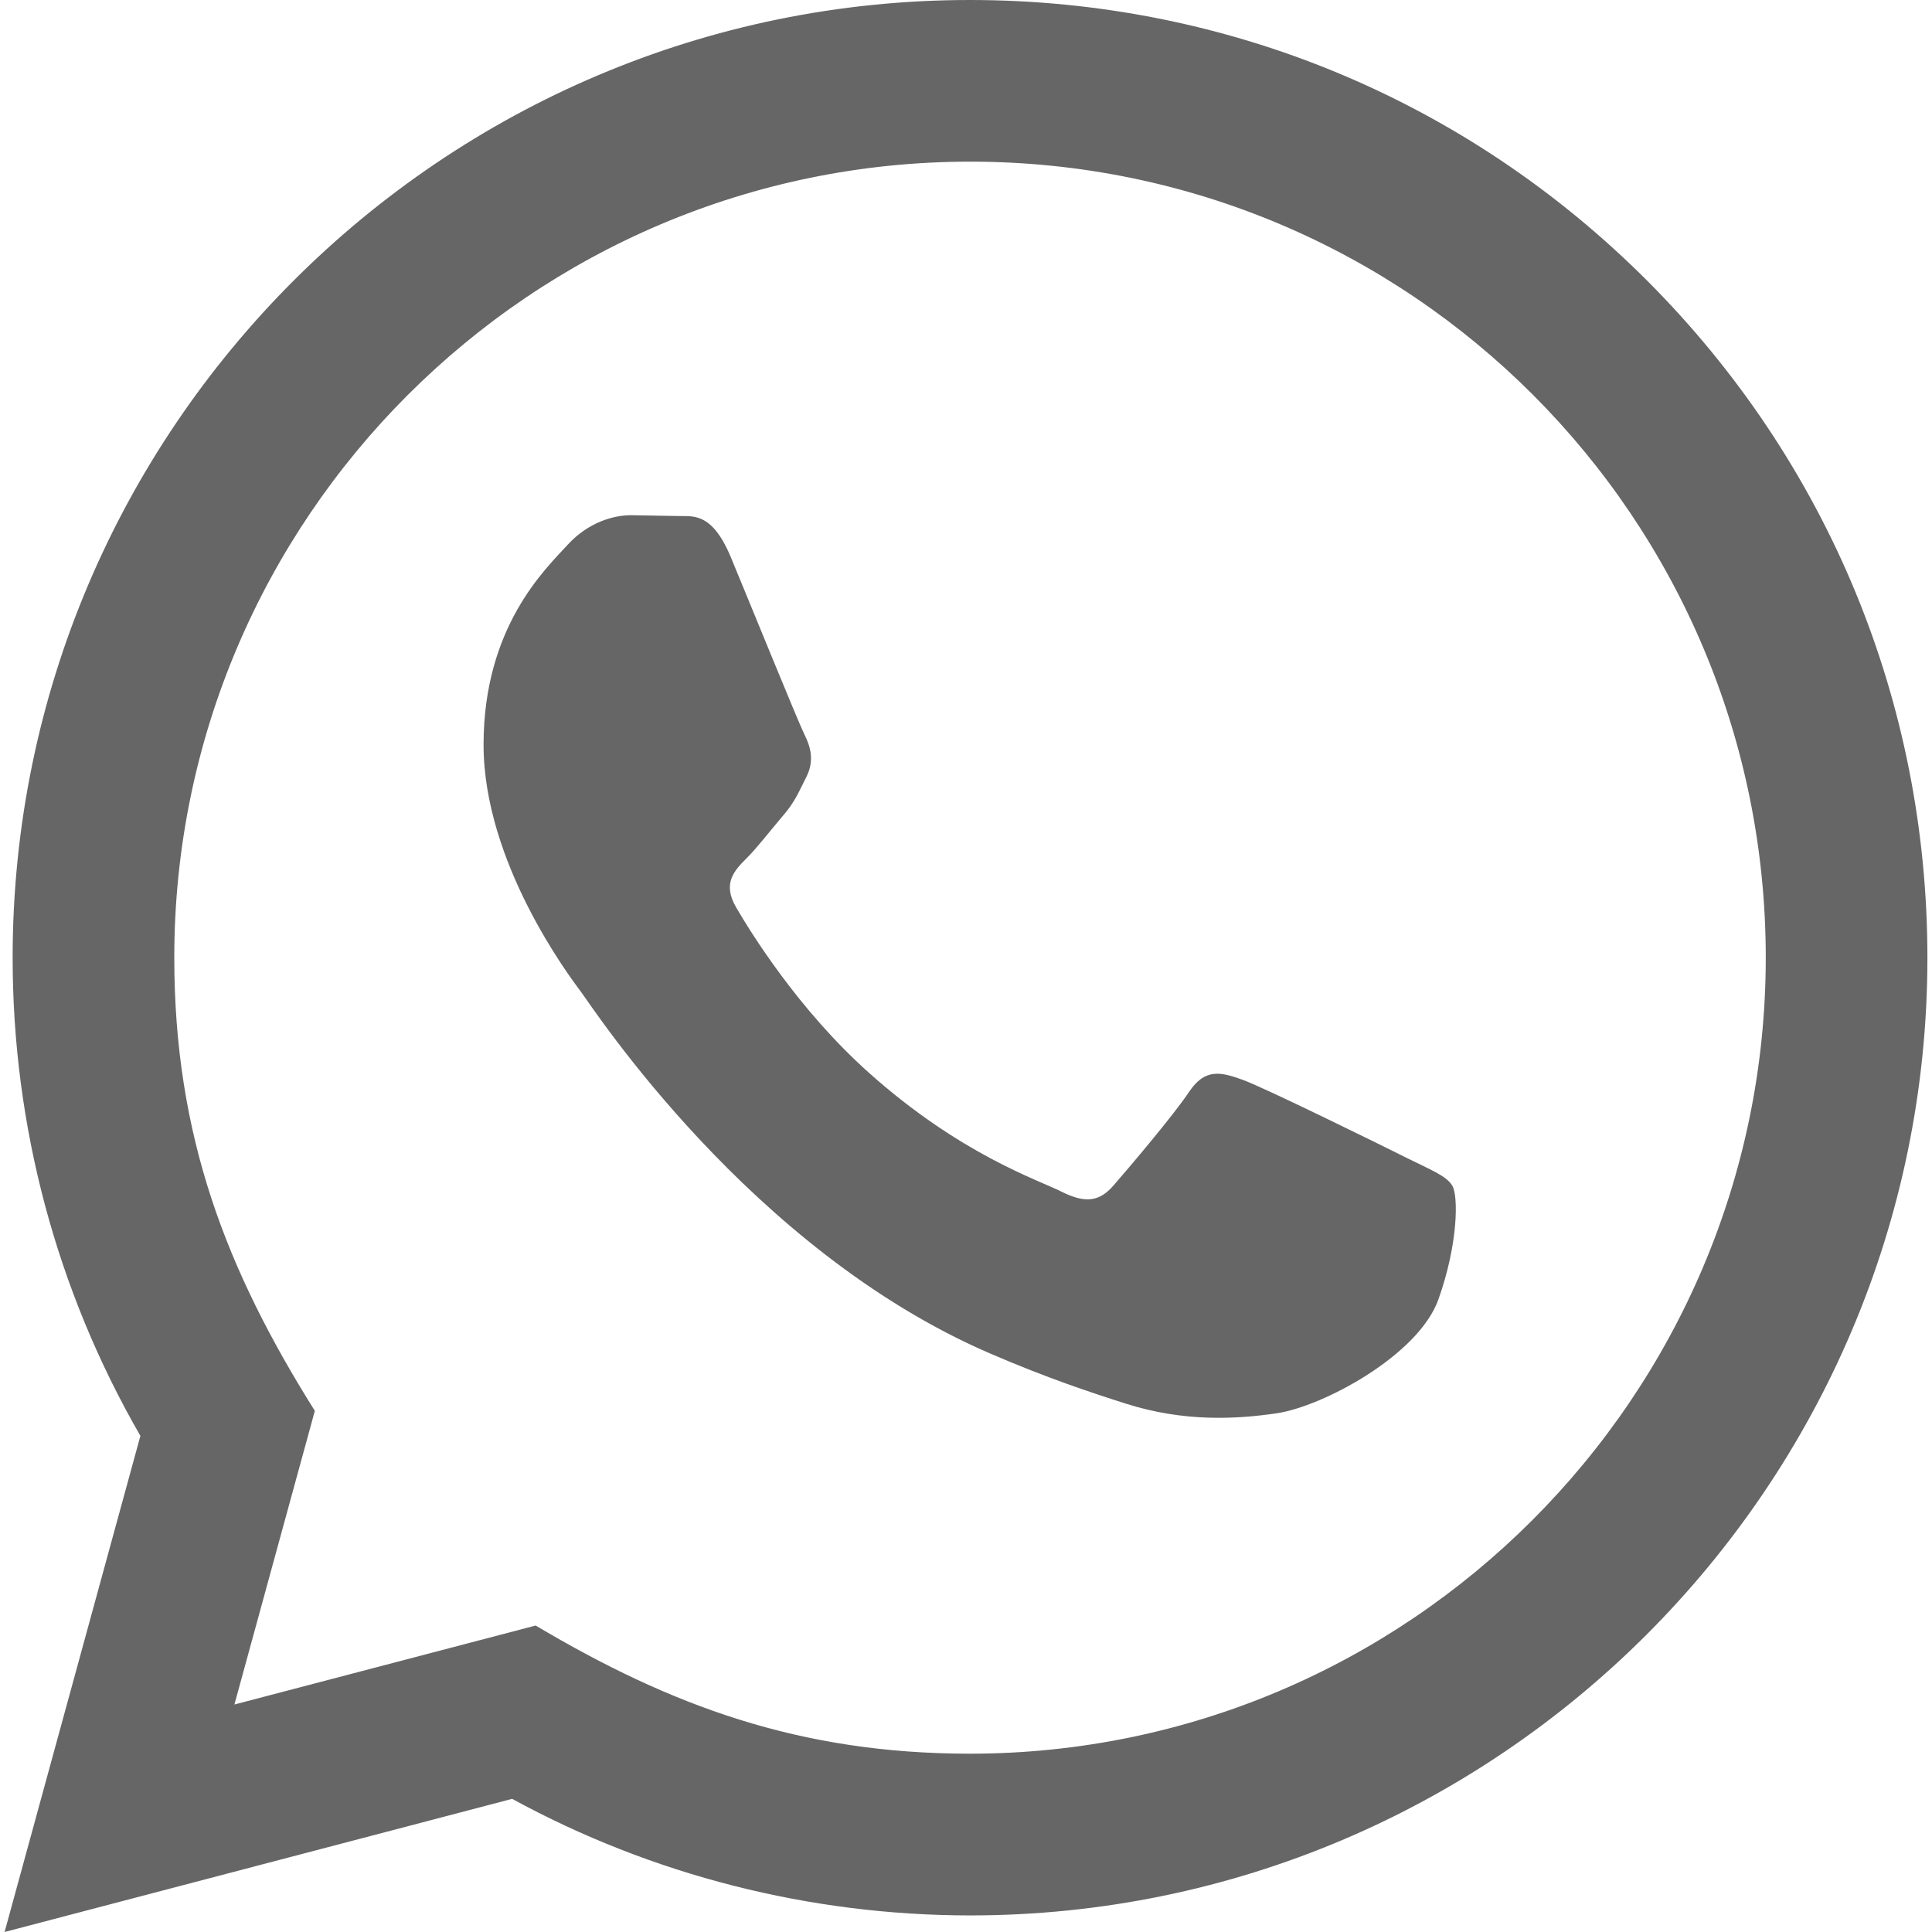
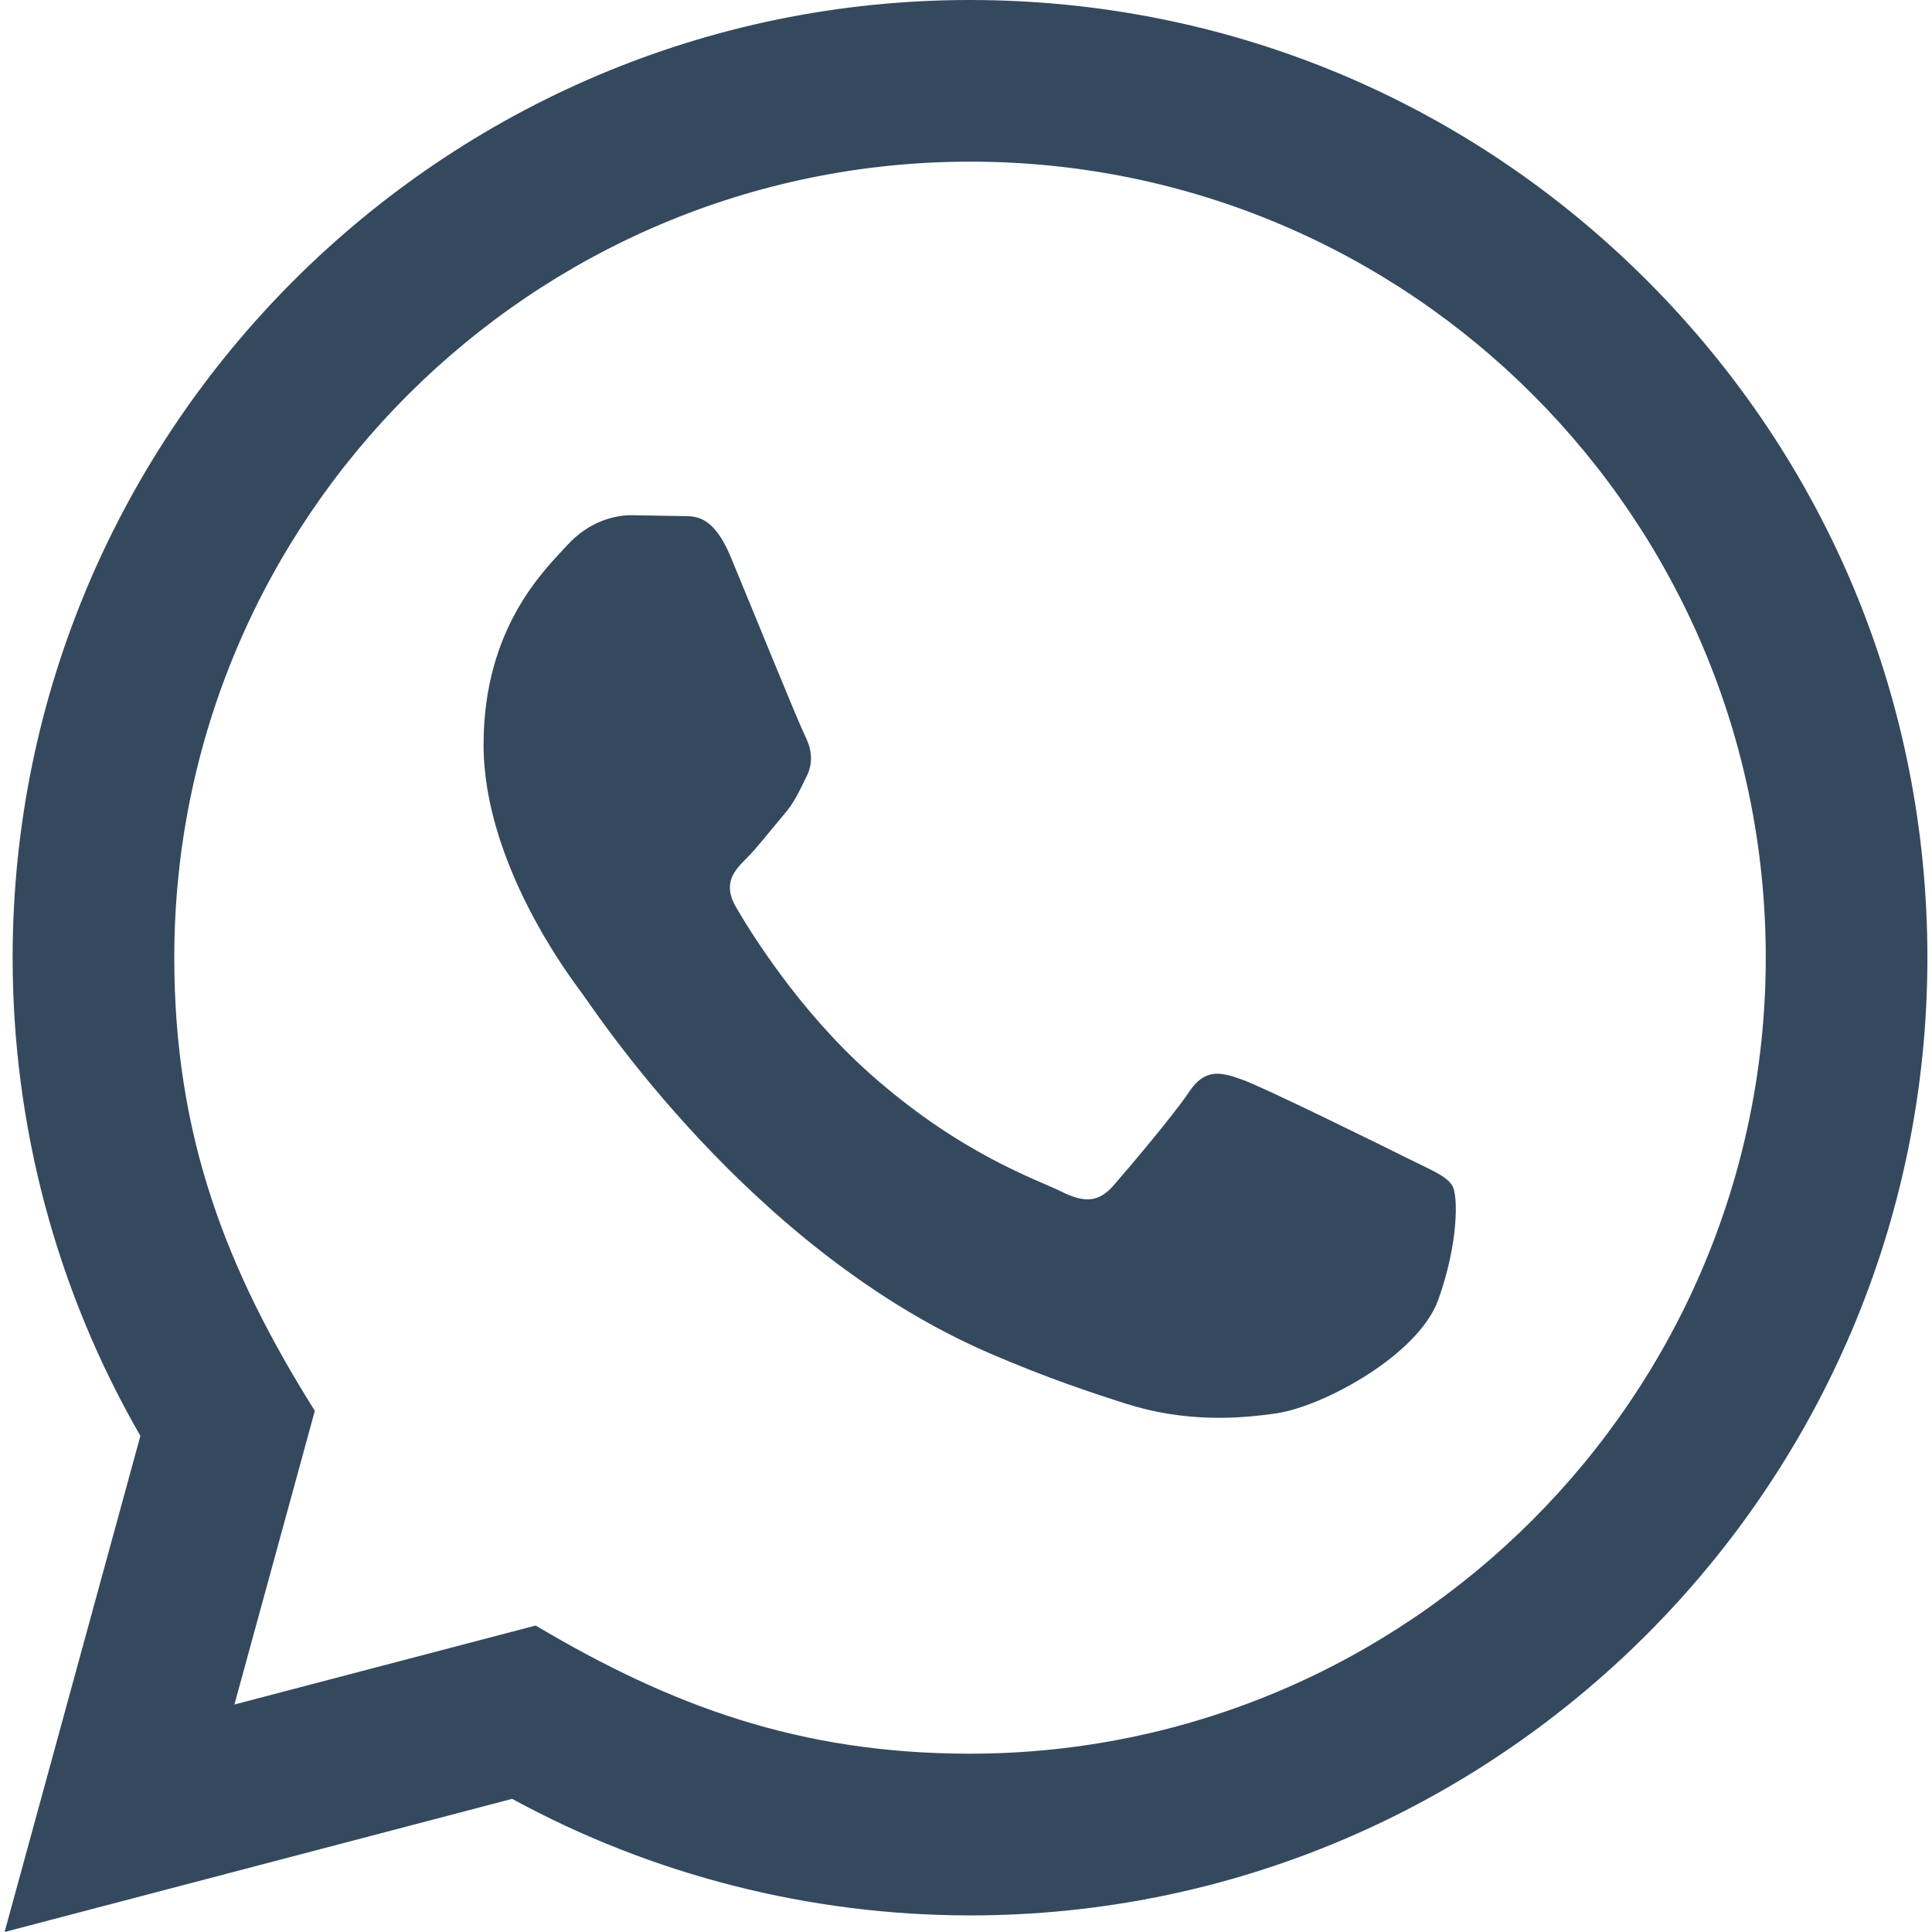
<svg xmlns="http://www.w3.org/2000/svg" width="24" height="24" viewBox="0 0 24 24" version="1.1" id="svg4">
  <defs id="defs8" />
-   <path d="M.057 24l1.687-6.163c-1.041-1.804-1.588-3.849-1.587-5.946.003-6.556 5.338-11.891 11.893-11.891 3.181.001 6.167 1.24 8.413 3.488 2.245 2.248 3.481 5.236 3.48 8.414-.003 6.557-5.338 11.892-11.893 11.892-1.99-.001-3.951-.5-5.688-1.448l-6.305 1.654zm6.597-3.807c1.676.995 3.276 1.591 5.392 1.592 5.448 0 9.886-4.434 9.889-9.885.002-5.462-4.415-9.89-9.881-9.892-5.452 0-9.887 4.434-9.889 9.884-.001 2.225.651 3.891 1.746 5.634l-.999 3.648 3.742-.981zm11.387-5.464c-.074-.124-.272-.198-.57-.347-.297-.149-1.758-.868-2.031-.967-.272-.099-.47-.149-.669.149-.198.297-.768.967-.941 1.165-.173.198-.347.223-.644.074-.297-.149-1.255-.462-2.39-1.475-.883-.788-1.48-1.761-1.653-2.059-.173-.297-.018-.458.13-.606.134-.133.297-.347.446-.521.151-.172.2-.296.3-.495.099-.198.05-.372-.025-.521-.075-.148-.669-1.611-.916-2.206-.242-.579-.487-.501-.669-.51l-.57-.01c-.198 0-.52.074-.792.372s-1.04 1.016-1.04 2.479 1.065 2.876 1.213 3.074c.149.198 2.095 3.2 5.076 4.487.709.306 1.263.489 1.694.626.712.226 1.36.194 1.872.118.571-.085 1.758-.719 2.006-1.413.248-.695.248-1.29.173-1.414z" id="path2" style="fill:#666666" />
+   <path d="M.057 24l1.687-6.163c-1.041-1.804-1.588-3.849-1.587-5.946.003-6.556 5.338-11.891 11.893-11.891 3.181.001 6.167 1.24 8.413 3.488 2.245 2.248 3.481 5.236 3.48 8.414-.003 6.557-5.338 11.892-11.893 11.892-1.99-.001-3.951-.5-5.688-1.448l-6.305 1.654zm6.597-3.807c1.676.995 3.276 1.591 5.392 1.592 5.448 0 9.886-4.434 9.889-9.885.002-5.462-4.415-9.89-9.881-9.892-5.452 0-9.887 4.434-9.889 9.884-.001 2.225.651 3.891 1.746 5.634l-.999 3.648 3.742-.981zm11.387-5.464c-.074-.124-.272-.198-.57-.347-.297-.149-1.758-.868-2.031-.967-.272-.099-.47-.149-.669.149-.198.297-.768.967-.941 1.165-.173.198-.347.223-.644.074-.297-.149-1.255-.462-2.39-1.475-.883-.788-1.48-1.761-1.653-2.059-.173-.297-.018-.458.13-.606.134-.133.297-.347.446-.521.151-.172.2-.296.3-.495.099-.198.05-.372-.025-.521-.075-.148-.669-1.611-.916-2.206-.242-.579-.487-.501-.669-.51l-.57-.01c-.198 0-.52.074-.792.372s-1.04 1.016-1.04 2.479 1.065 2.876 1.213 3.074c.149.198 2.095 3.2 5.076 4.487.709.306 1.263.489 1.694.626.712.226 1.36.194 1.872.118.571-.085 1.758-.719 2.006-1.413.248-.695.248-1.29.173-1.414z" id="path2" style="fill:#34495e" />
</svg>
